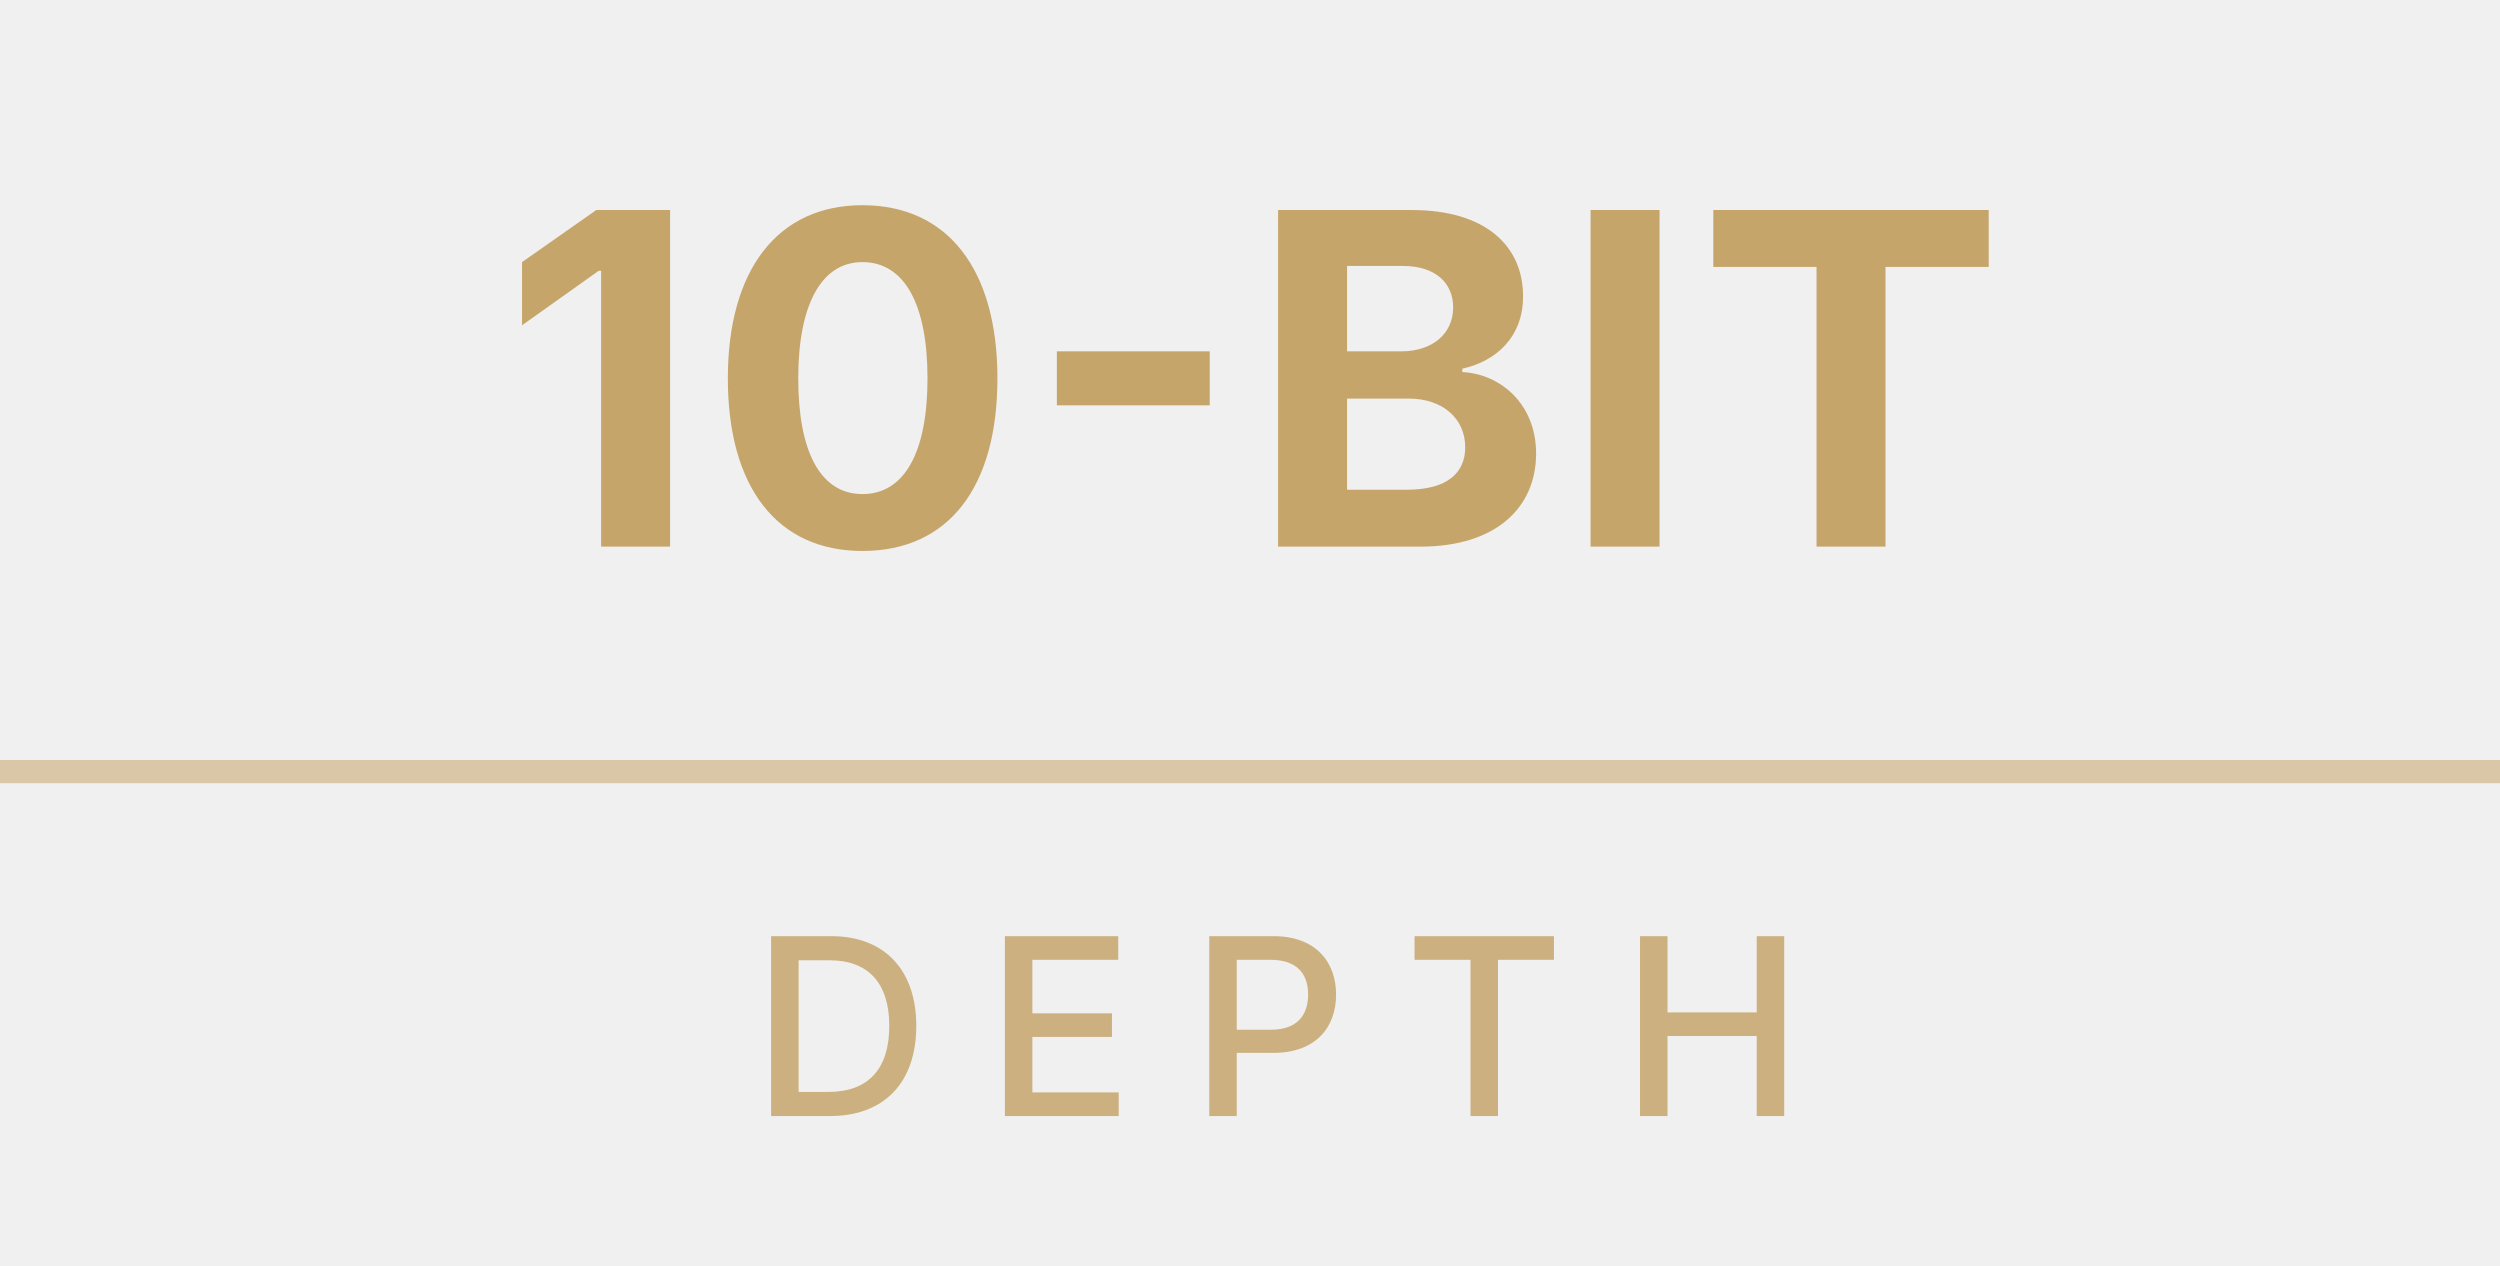
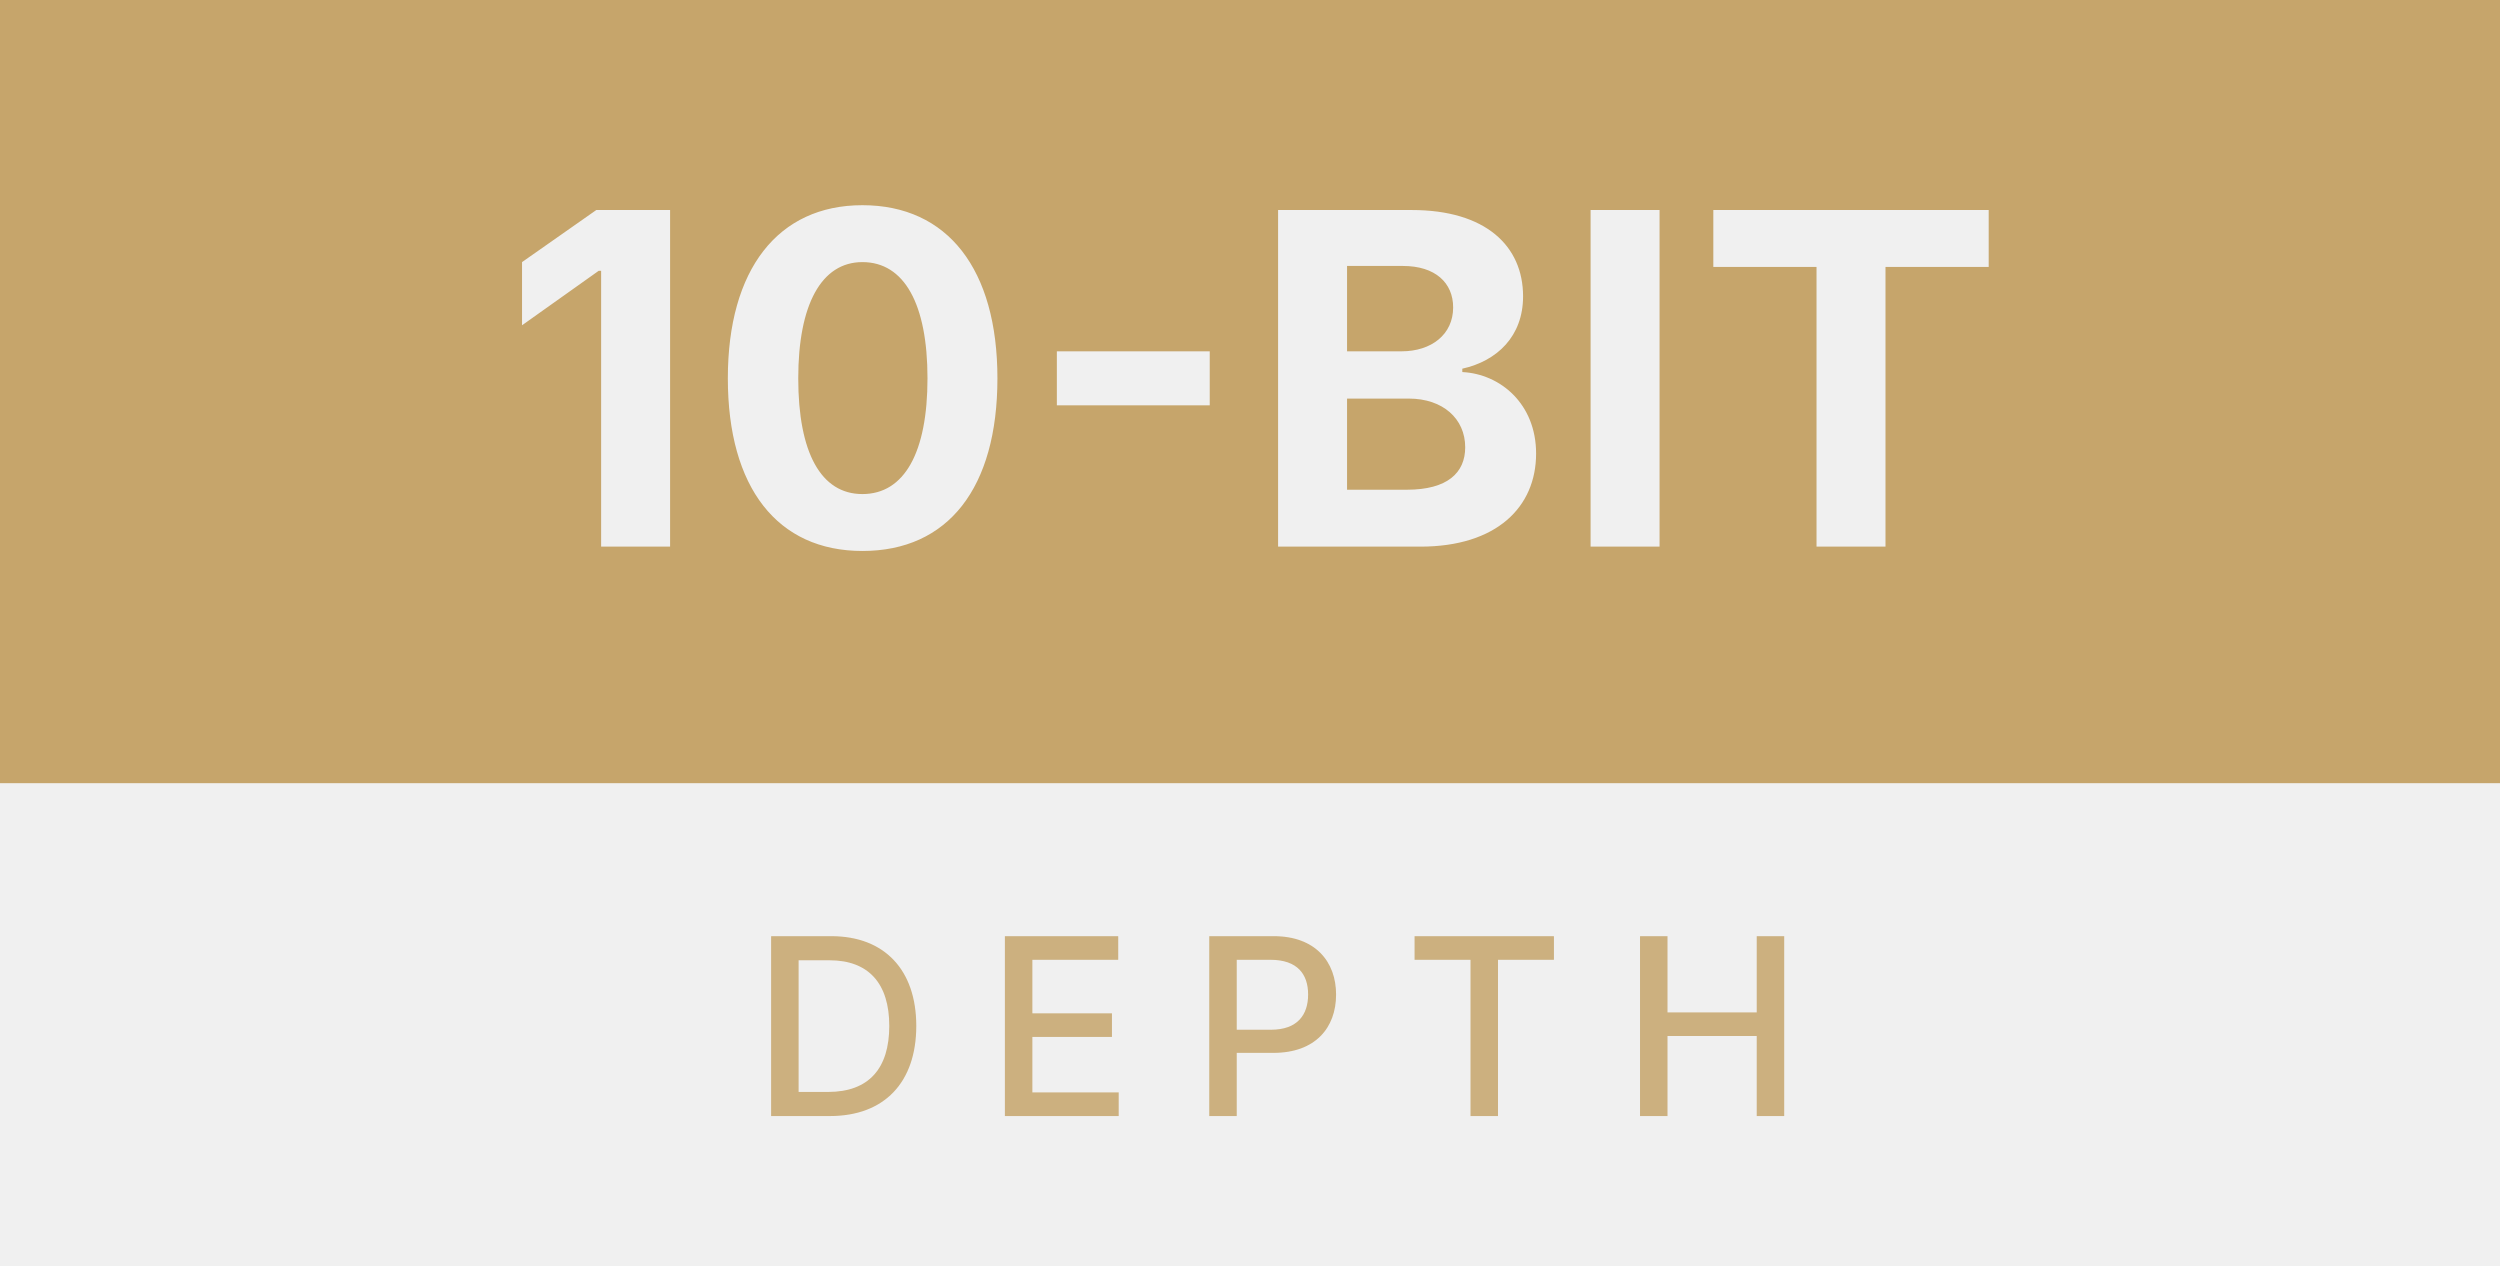
<svg xmlns="http://www.w3.org/2000/svg" width="81" height="41" viewBox="0 0 81 41">
-   <text x="40.60" y="17.71" text-anchor="middle" font-family="Inter" font-weight="700" font-size="15" letter-spacing="0.2" fill="#C6A56B">10-BIT</text>
-   <line x1="0" y1="25" x2="81" y2="25" stroke="#C6A56B" stroke-width="0.75" opacity=".55" />
+   <defs>
+     <mask id="k-10bit" maskUnits="userSpaceOnUse" x="0" y="0" width="81" height="41">
+       <rect width="81" height="41" fill="#fff" />
+       <text x="40.60" y="17.71" text-anchor="middle" font-family="Inter" font-weight="700" font-size="15" letter-spacing="0.2" fill="#000">10-BIT</text>
+     </mask>
+   </defs>
+   <rect x="0" y="0" width="81" height="25.375" fill="#C6A56B" mask="url(#k-10bit)" />
  <text x="41.40" y="36.16" text-anchor="middle" font-family="Inter" font-weight="500" font-size="8" letter-spacing="1.8" fill="#C6A56B" opacity=".85">DEPTH</text>
</svg>
